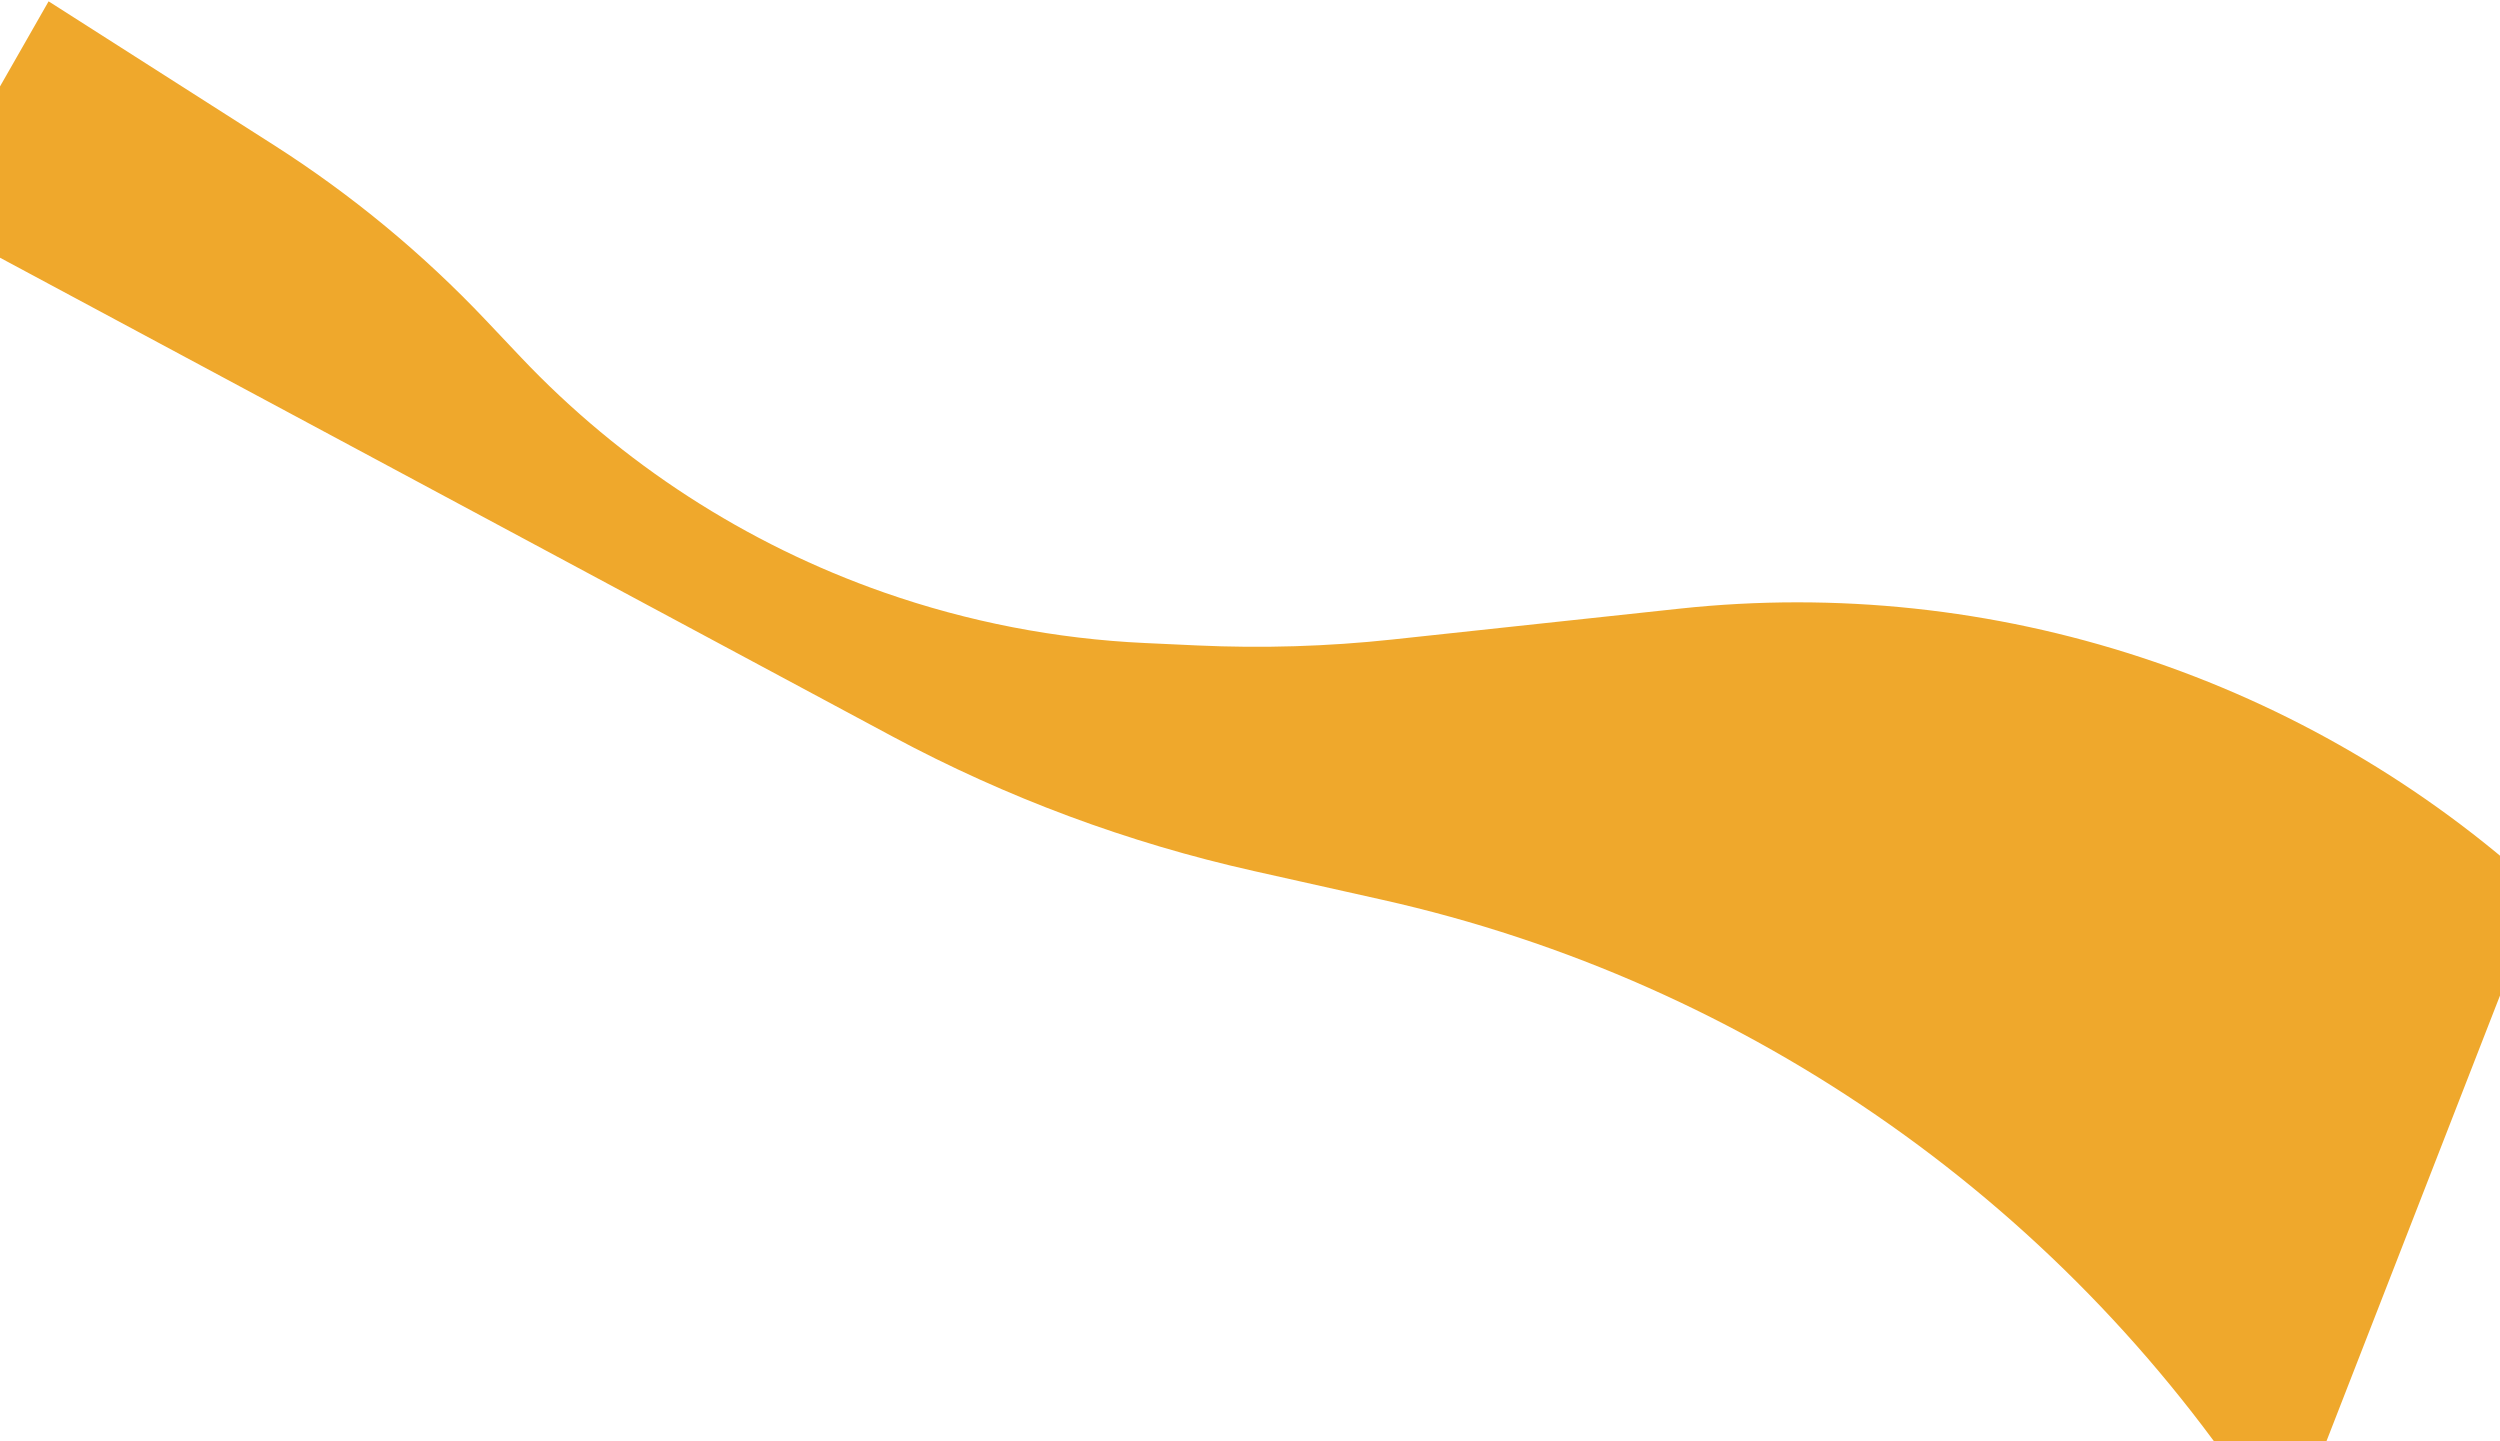
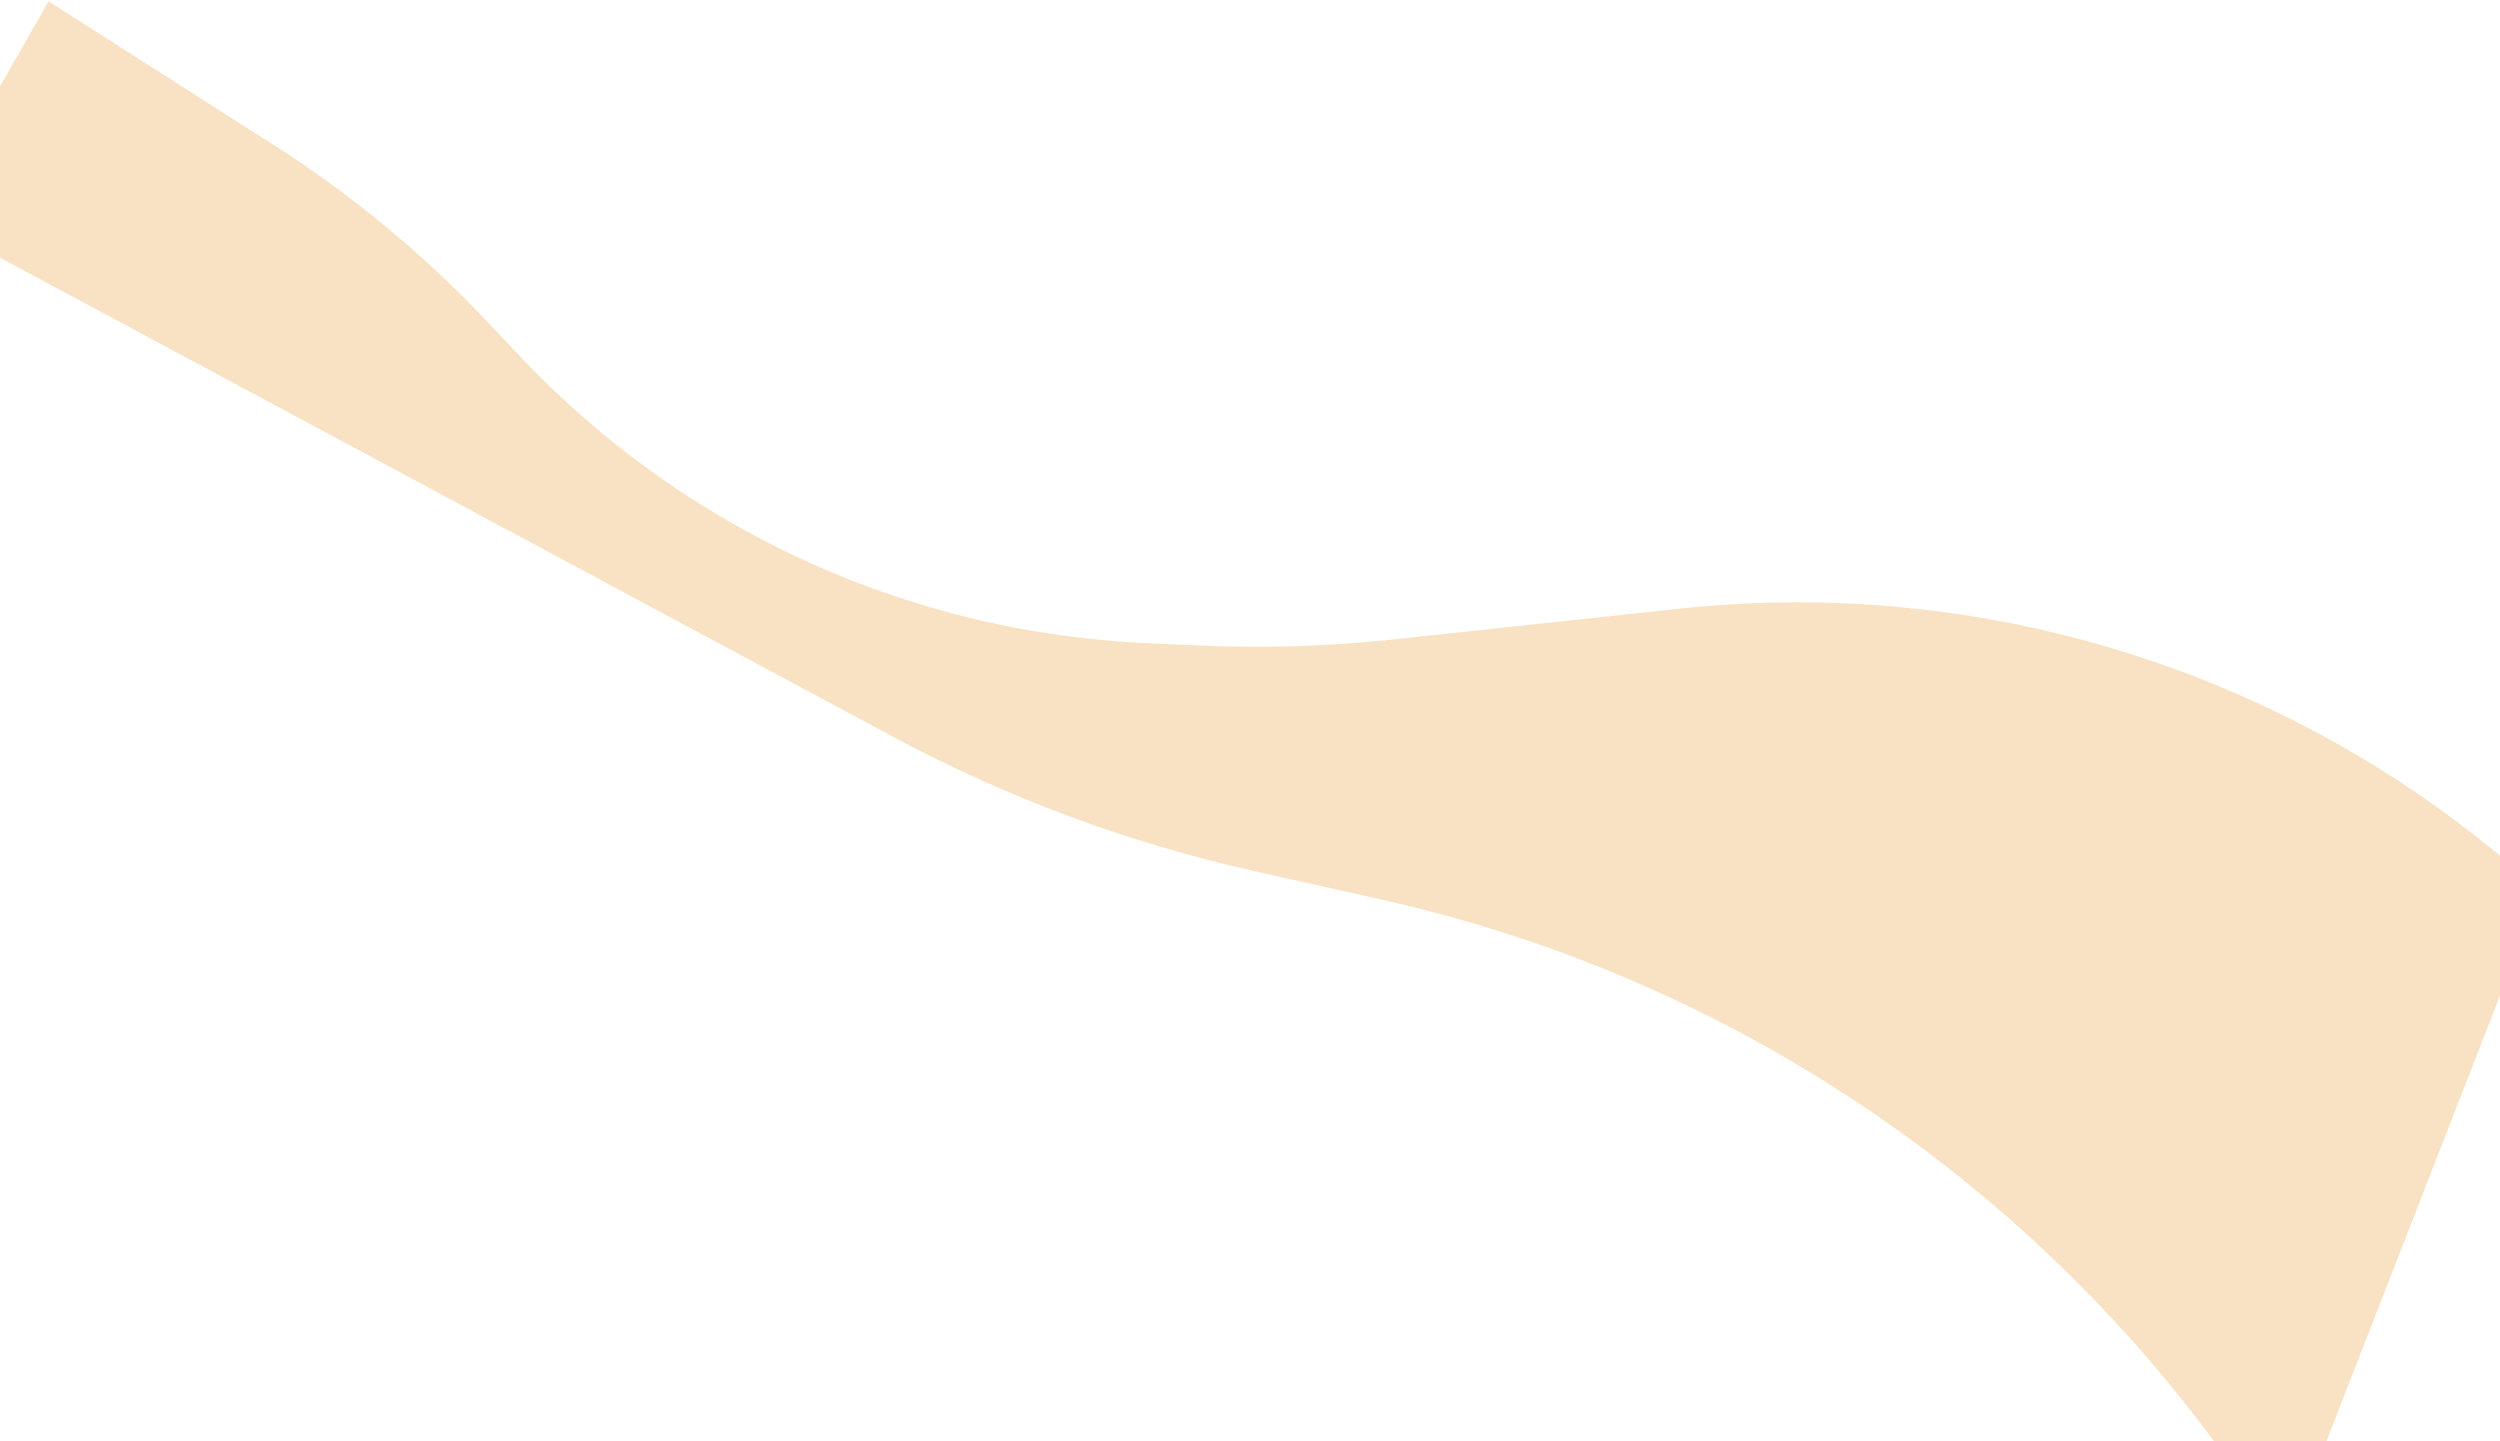
<svg xmlns="http://www.w3.org/2000/svg" width="1440" height="830" viewBox="0 0 1440 1014" fill="none">
-   <path d="M-125.41 0.942L33.035 102.047C87.664 136.906 137.81 178.337 182.348 225.411L206.815 251.272C277.643 326.132 365.362 382.95 462.639 416.974C521.682 437.626 583.412 449.587 645.895 452.483L682.718 454.19C728.594 456.317 774.566 454.921 820.229 450.015L1022.36 428.295C1243.48 404.536 1464.16 476.934 1628.23 627.067L1448.52 1088.56L1440.09 1075.22C1298.14 850.323 1072.45 691.234 812.928 633.131L722.788 612.951C634.135 593.103 548.599 561.266 468.543 518.321L-212.294 153.091L-125.41 0.942Z" fill="#EFA82C" />
+   <path d="M-125.41 0.942L33.035 102.047C87.664 136.906 137.81 178.337 182.348 225.411L206.815 251.272C277.643 326.132 365.362 382.95 462.639 416.974C521.682 437.626 583.412 449.587 645.895 452.483L682.718 454.19C728.594 456.317 774.566 454.921 820.229 450.015L1022.36 428.295C1243.48 404.536 1464.16 476.934 1628.23 627.067L1448.52 1088.56L1440.09 1075.22C1298.14 850.323 1072.45 691.234 812.928 633.131L722.788 612.951C634.135 593.103 548.599 561.266 468.543 518.321L-212.294 153.091L-125.41 0.942Z" fill="#F9E2C3" />
</svg>
